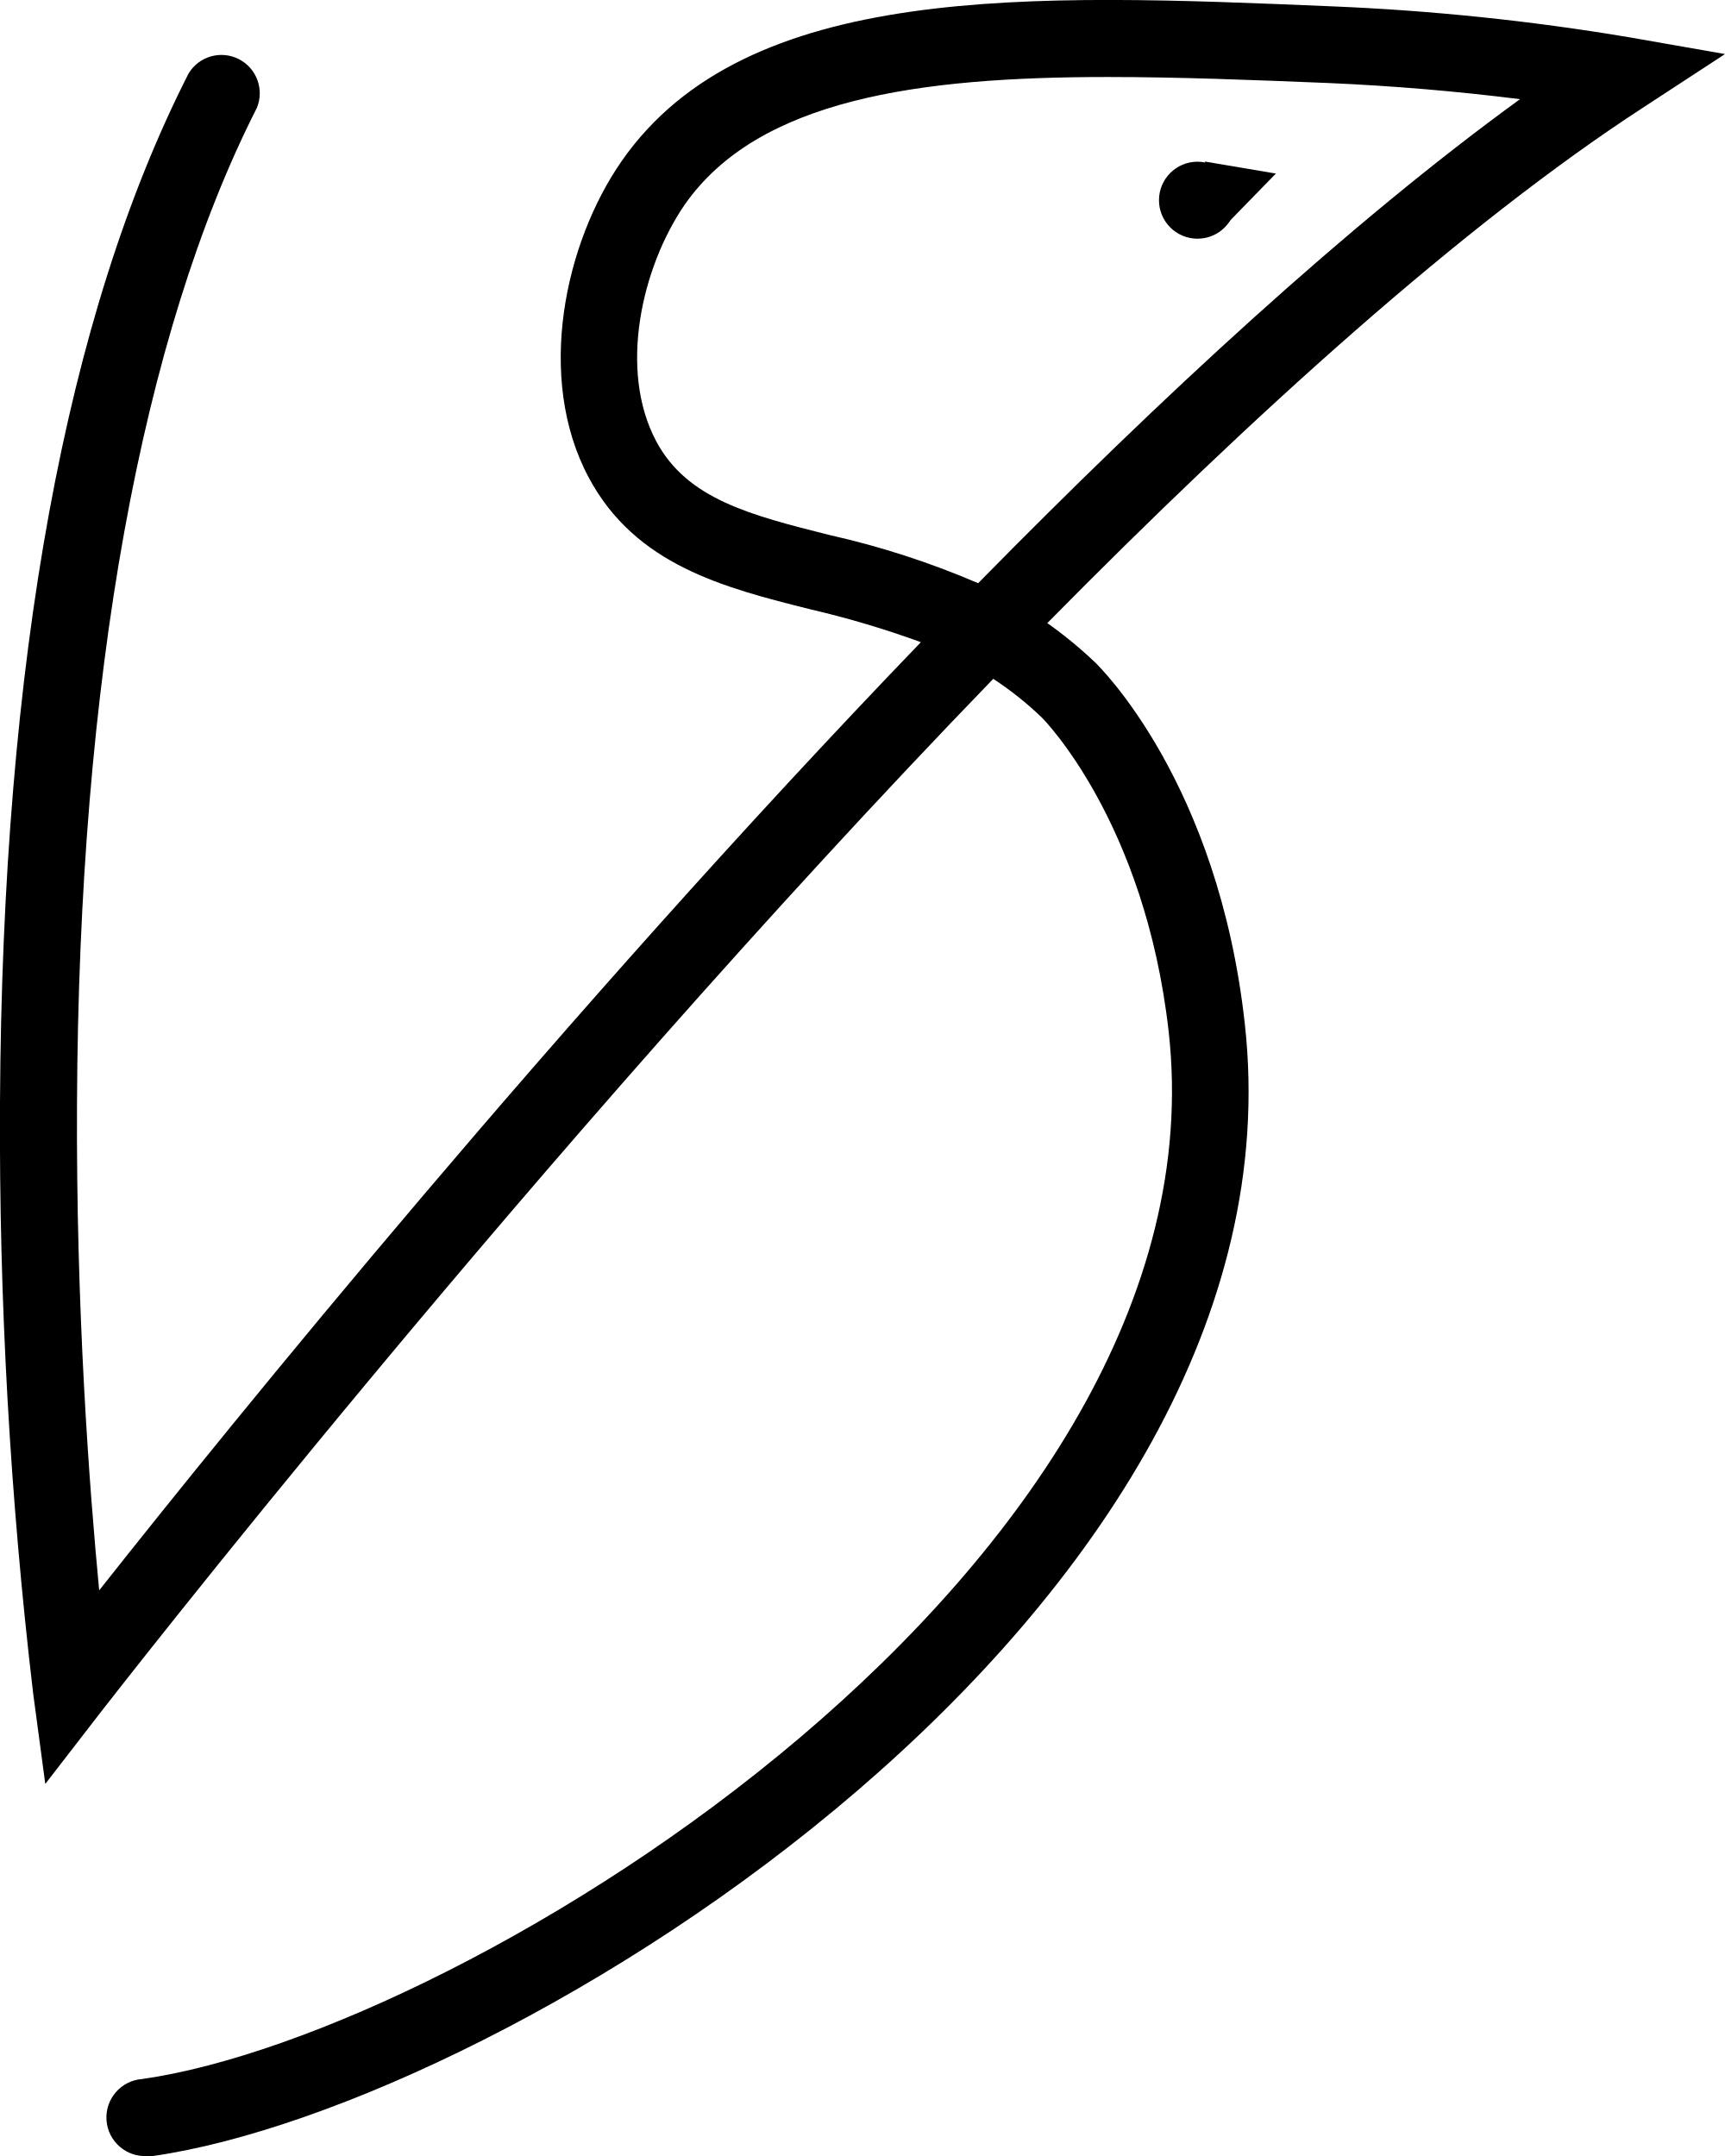
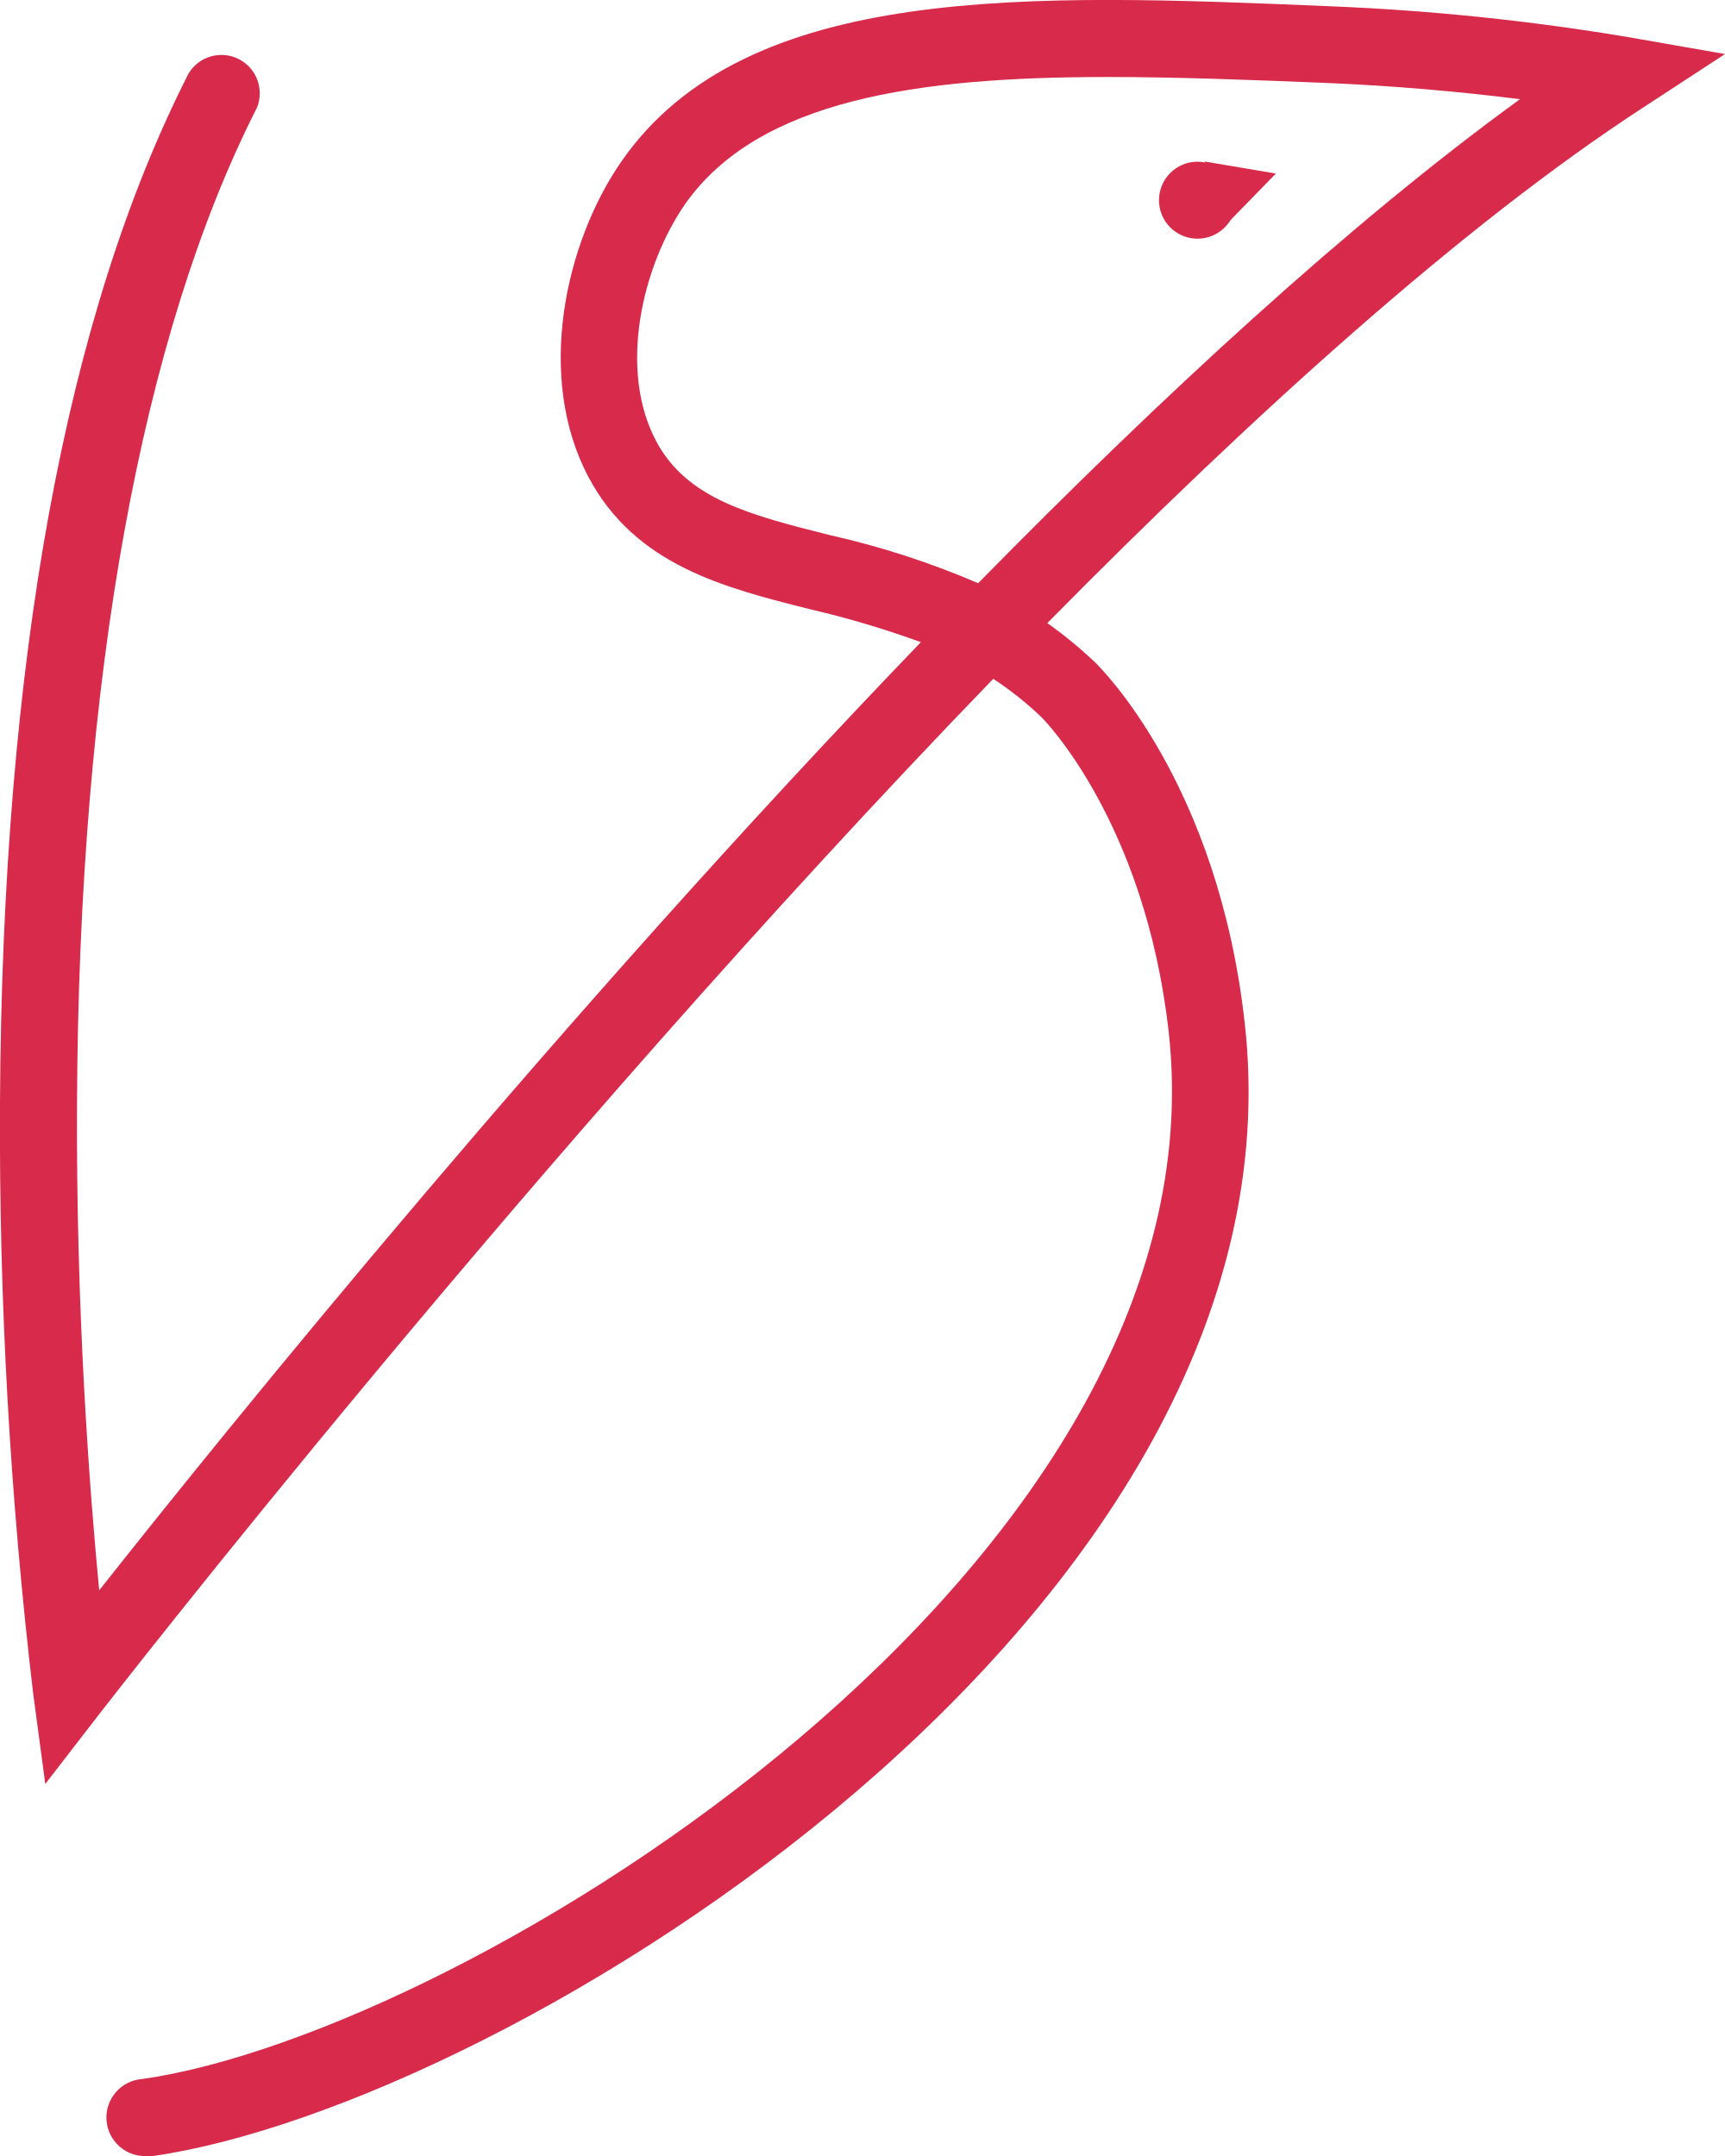
<svg xmlns="http://www.w3.org/2000/svg" viewBox="0 0 112 140">
-   <path d="M9.59 140a2.49 2.49 0 0 1-.35-5c21.08-3 70.51-33.4 66.64-68-1.54-13.7-8.18-20.35-8.24-20.41a21.79 21.79 0 0 0-3.15-2.51C34.59 75 7 110.6 6.58 111.13l-3.64 4.71-.79-5.9A312.65 312.65 0 0 1 0 71.59C.15 42.91 4.27 20.43 12.25 4.76A2.49 2.49 0 0 1 16.68 7C9.17 21.78 5.12 44.12 5 71.61c-.07 13.38.8 25 1.44 31.66 8.5-10.76 30.03-37.35 53.35-61.57a61.48 61.48 0 0 0-7.16-2.13C47 38.16 41.26 36.7 38.22 31c-3.46-6.49-1.54-15.25 2.15-20.55C48.47-1.18 66.91-.41 86.44.41a155 155 0 0 1 19.28 2l6.28 1.1L106.66 7C95 14.59 81.36 26.91 68 40.46A28.08 28.08 0 0 1 71.09 43c.32.31 8 7.83 9.73 23.46 4.27 38.17-47.77 70.21-70.88 73.54zM71.92 5c-12.31 0-22.7 1.45-27.47 8.3-2.75 4-4.33 10.69-1.84 15.36 2 3.74 6.07 4.78 11.24 6.08a54.65 54.65 0 0 1 9.66 3.13c11.91-12.13 24.12-23.4 35.18-31.43-4.13-.52-8.3-.87-12.46-1.05-4.91-.2-9.74-.39-14.31-.39zM78.23 10.49l4.61.78-3.48 3.57" />
-   <ellipse cx="77.75" cy="13" rx="2.5" ry="2.5" />
+   <g fill="#d82a4a">
+     <path d="M9.59 140a2.49 2.49 0 0 1-.35-5c21.08-3 70.51-33.4 66.64-68-1.54-13.7-8.18-20.35-8.24-20.41a21.79 21.79 0 0 0-3.15-2.51C34.59 75 7 110.6 6.58 111.13l-3.64 4.71-.79-5.9A312.65 312.65 0 0 1 0 71.59C.15 42.91 4.27 20.43 12.25 4.76A2.49 2.49 0 0 1 16.68 7C9.17 21.78 5.12 44.12 5 71.61c-.07 13.38.8 25 1.44 31.66 8.5-10.76 30.03-37.35 53.35-61.57a61.48 61.48 0 0 0-7.16-2.13C47 38.16 41.26 36.7 38.22 31c-3.46-6.49-1.54-15.25 2.15-20.55C48.47-1.18 66.91-.41 86.44.41a155 155 0 0 1 19.28 2l6.28 1.1L106.66 7C95 14.59 81.36 26.91 68 40.46A28.08 28.08 0 0 1 71.09 43c.32.31 8 7.83 9.73 23.46 4.27 38.17-47.77 70.21-70.88 73.54zM71.92 5c-12.31 0-22.7 1.45-27.47 8.3-2.75 4-4.33 10.69-1.84 15.36 2 3.74 6.07 4.78 11.24 6.08a54.65 54.65 0 0 1 9.66 3.13c11.91-12.13 24.12-23.4 35.18-31.43-4.13-.52-8.3-.87-12.46-1.05-4.91-.2-9.74-.39-14.31-.39zM78.23 10.49l4.61.78-3.48 3.57" />
+     <ellipse cx="77.75" cy="13" rx="2.5" ry="2.5" />
+   </g>
</svg>
